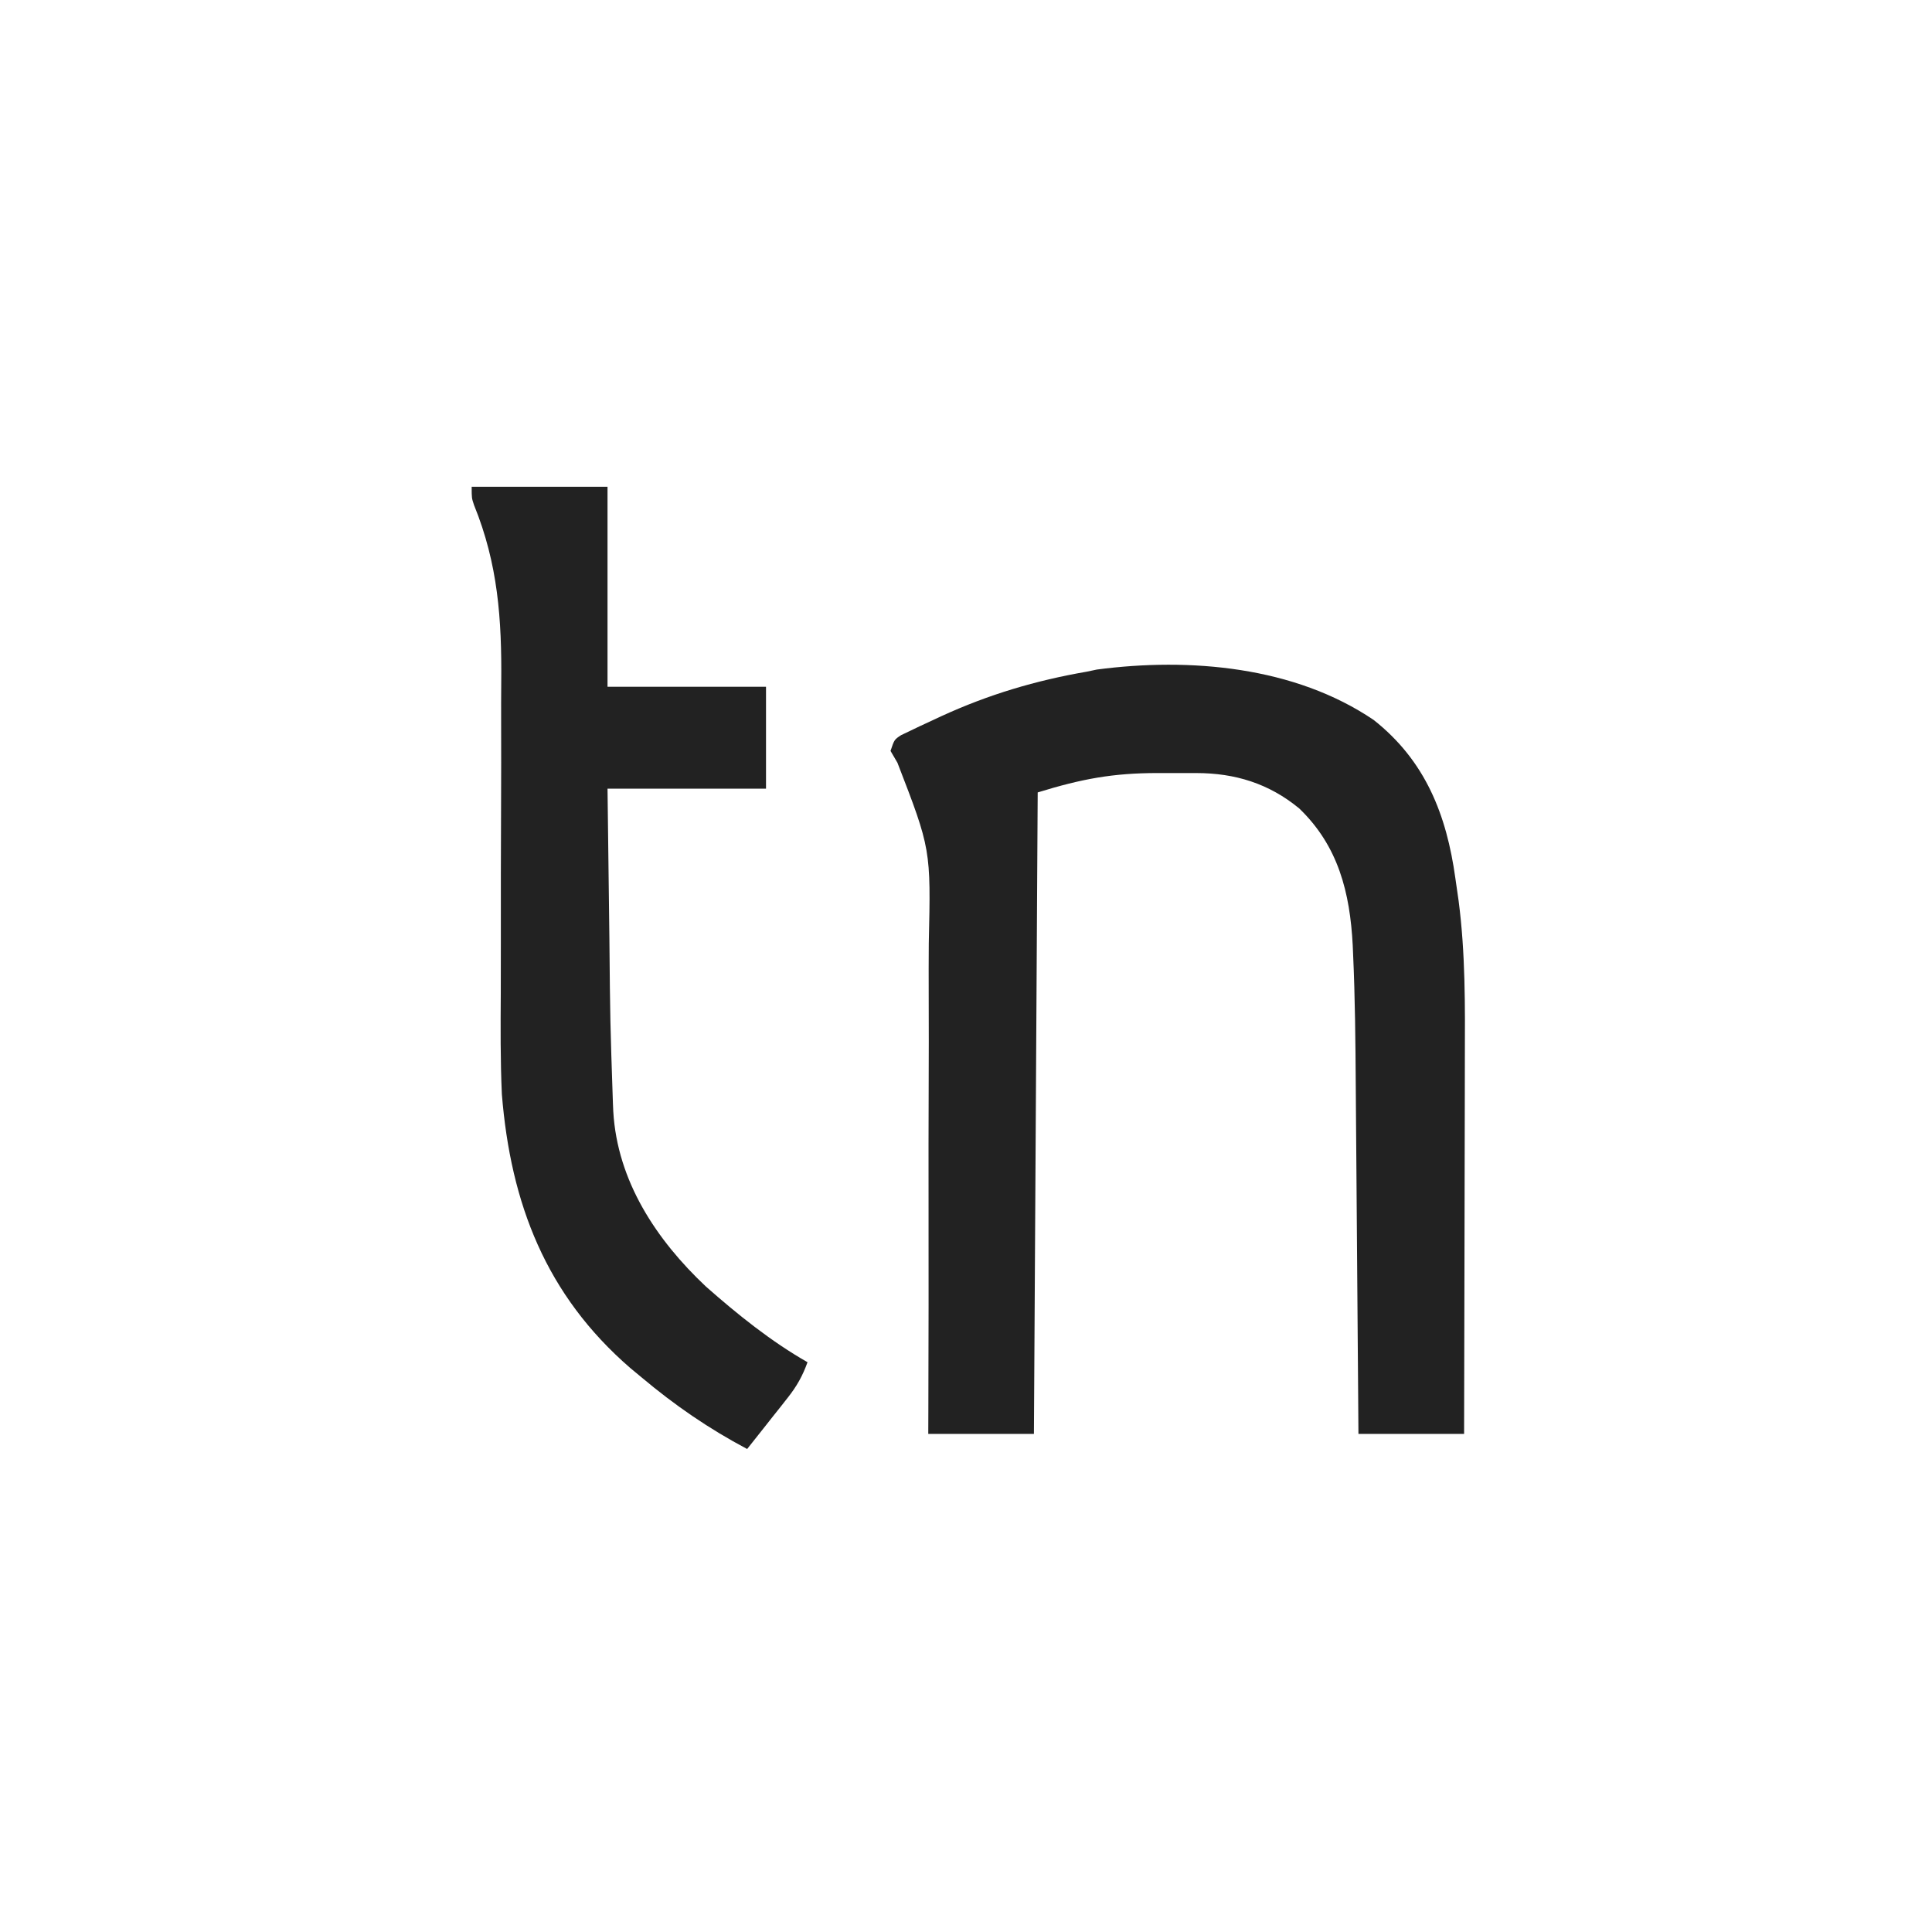
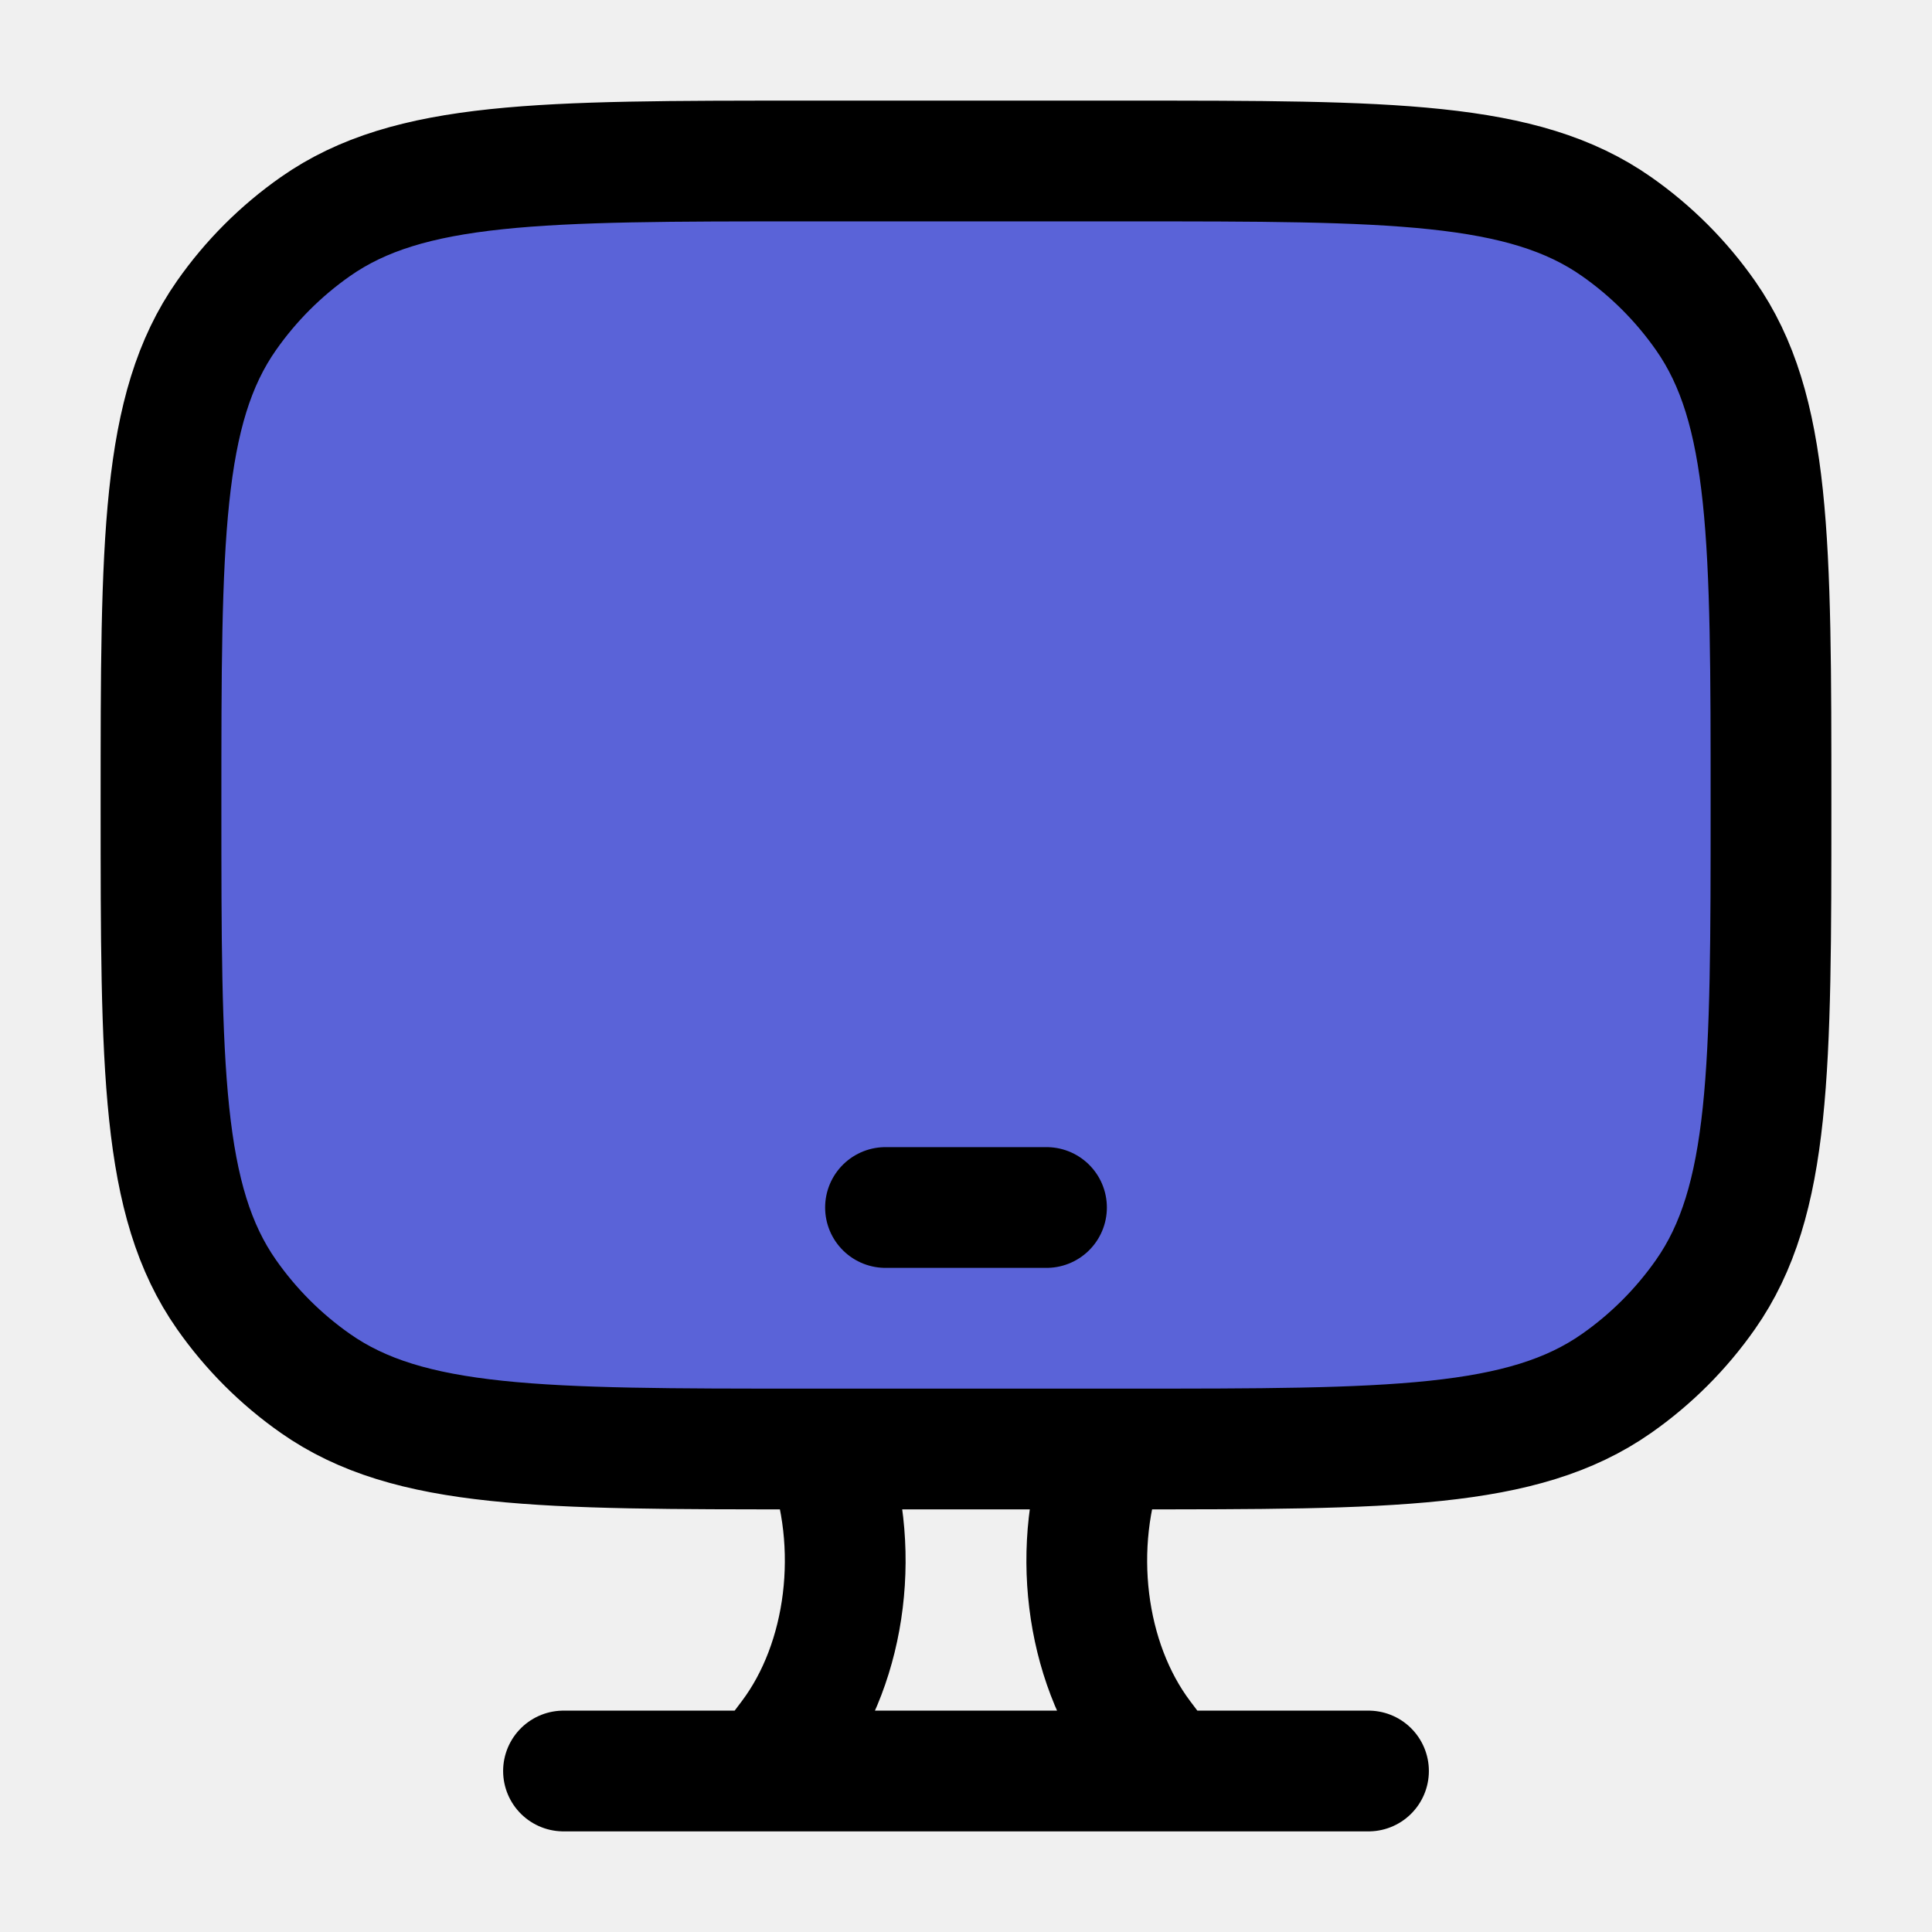
- <svg xmlns="http://www.w3.org/2000/svg" version="1.1" width="512" height="512">
-   <path d="M0 0 C168.96 0 337.92 0 512 0 C512 168.96 512 337.92 512 512 C343.04 512 174.08 512 0 512 C0 343.04 0 174.08 0 0 Z " fill="#fff" transform="translate(0,0)" />
-   <path d="M0 0 C13.697 10.833 19.291 25.123 21.62 41.902 C21.9 43.918 22.194 45.933 22.49 47.947 C24.296 61.832 24.2 75.677 24.14 89.658 C24.128 93.169 24.127 96.68 24.124 100.191 C24.118 106.81 24.102 113.429 24.082 120.047 C24.059 127.595 24.048 135.143 24.038 142.692 C24.017 158.19 23.981 173.689 23.938 189.188 C14.697 189.188 5.457 189.188 -4.062 189.188 C-4.088 185.778 -4.113 182.369 -4.138 178.856 C-4.222 167.521 -4.311 156.186 -4.402 144.85 C-4.457 137.986 -4.51 131.121 -4.56 124.257 C-4.608 117.617 -4.66 110.978 -4.715 104.338 C-4.736 101.82 -4.754 99.303 -4.772 96.785 C-4.852 85.203 -4.95 73.626 -5.477 62.054 C-5.525 60.895 -5.525 60.895 -5.575 59.714 C-6.305 45.712 -9.402 33.383 -19.75 23.438 C-27.76 16.826 -36.745 14.066 -47.02 14.055 C-48.133 14.053 -49.246 14.052 -50.393 14.051 C-51.542 14.055 -52.691 14.059 -53.875 14.062 C-55.013 14.059 -56.15 14.055 -57.322 14.051 C-69.144 14.064 -77.319 15.574 -89.062 19.188 C-89.392 75.287 -89.722 131.387 -90.062 189.188 C-99.302 189.188 -108.543 189.188 -118.062 189.188 C-118.055 187.2 -118.048 185.213 -118.04 183.165 C-117.974 164.378 -117.958 145.592 -117.987 126.805 C-118.001 117.148 -117.999 107.492 -117.956 97.835 C-117.919 89.409 -117.914 80.984 -117.947 72.559 C-117.963 68.105 -117.964 63.652 -117.926 59.198 C-117.365 34.253 -117.365 34.253 -126.23 11.326 C-126.835 10.29 -127.439 9.254 -128.062 8.188 C-127.062 5.188 -127.062 5.188 -125.259 4.008 C-124.48 3.637 -123.701 3.265 -122.898 2.883 C-122.031 2.467 -121.164 2.05 -120.27 1.621 C-119.335 1.189 -118.401 0.758 -117.438 0.312 C-116.483 -0.133 -115.529 -0.578 -114.546 -1.037 C-102.056 -6.771 -89.584 -10.472 -76.062 -12.812 C-75.178 -12.998 -74.294 -13.184 -73.383 -13.375 C-48.745 -16.621 -20.971 -14.211 0 0 Z " fill="#222" transform="translate(364.0625,190.8125)" />
-   <path d="M0 0 C11.88 0 23.76 0 36 0 C36 17.49 36 34.98 36 53 C49.86 53 63.72 53 78 53 C78 61.91 78 70.82 78 80 C64.14 80 50.28 80 36 80 C36.15 92.333 36.15 92.333 36.307 104.666 C36.372 109.712 36.437 114.759 36.497 119.805 C36.699 141.605 36.699 141.605 37.43 163.391 C37.461 164.096 37.492 164.802 37.525 165.529 C38.584 183.994 48.961 199.604 62.062 211.938 C70.38 219.278 79.344 226.501 89 232 C87.696 235.641 86.138 238.398 83.742 241.426 C83.117 242.222 82.492 243.018 81.848 243.838 C81.197 244.655 80.546 245.471 79.875 246.312 C79.216 247.148 78.558 247.984 77.879 248.846 C76.258 250.901 74.631 252.953 73 255 C62.813 249.597 53.823 243.417 45 236 C44.031 235.197 43.061 234.394 42.062 233.566 C19.691 214.214 10.344 189.984 8 161 C7.591 152.023 7.656 143.038 7.712 134.054 C7.738 129.665 7.736 125.276 7.73 120.887 C7.717 108.425 7.734 95.963 7.791 83.502 C7.822 76.575 7.827 69.649 7.806 62.723 C7.796 59.085 7.798 55.448 7.834 51.81 C7.99 35.123 6.982 20.474 0.63 4.867 C0 3 0 3 0 0 Z " fill="#222" transform="translate(125,129)" />
+ <svg xmlns="http://www.w3.org/2000/svg" width="24" height="24" viewBox="0 0 24 24">
+   <path fill="#5a63d8" stroke="currentColor" stroke-linecap="round" stroke-linejoin="round" stroke-width="1.5" d="M14 2h-4c-3.28 0-4.919 0-6.081.814a4.5 4.5 0 0 0-1.105 1.105C2 5.08 2 6.72 2 10s0 4.919.814 6.081a4.5 4.5 0 0 0 1.105 1.105C5.08 18 6.72 18 10 18h4c3.28 0 4.919 0 6.081-.814a4.5 4.5 0 0 0 1.105-1.105C22 14.92 22 13.28 22 10s0-4.919-.814-6.081a4.5 4.5 0 0 0-1.105-1.105C18.92 2 17.28 2 14 2m-3 13h2m1.5 7l-.316-.419c-.71-.944-.887-2.387-.437-3.581M9.5 22l.316-.419c.71-.944.887-2.387.437-3.581M7 22h10" color="currentColor" />
</svg>
